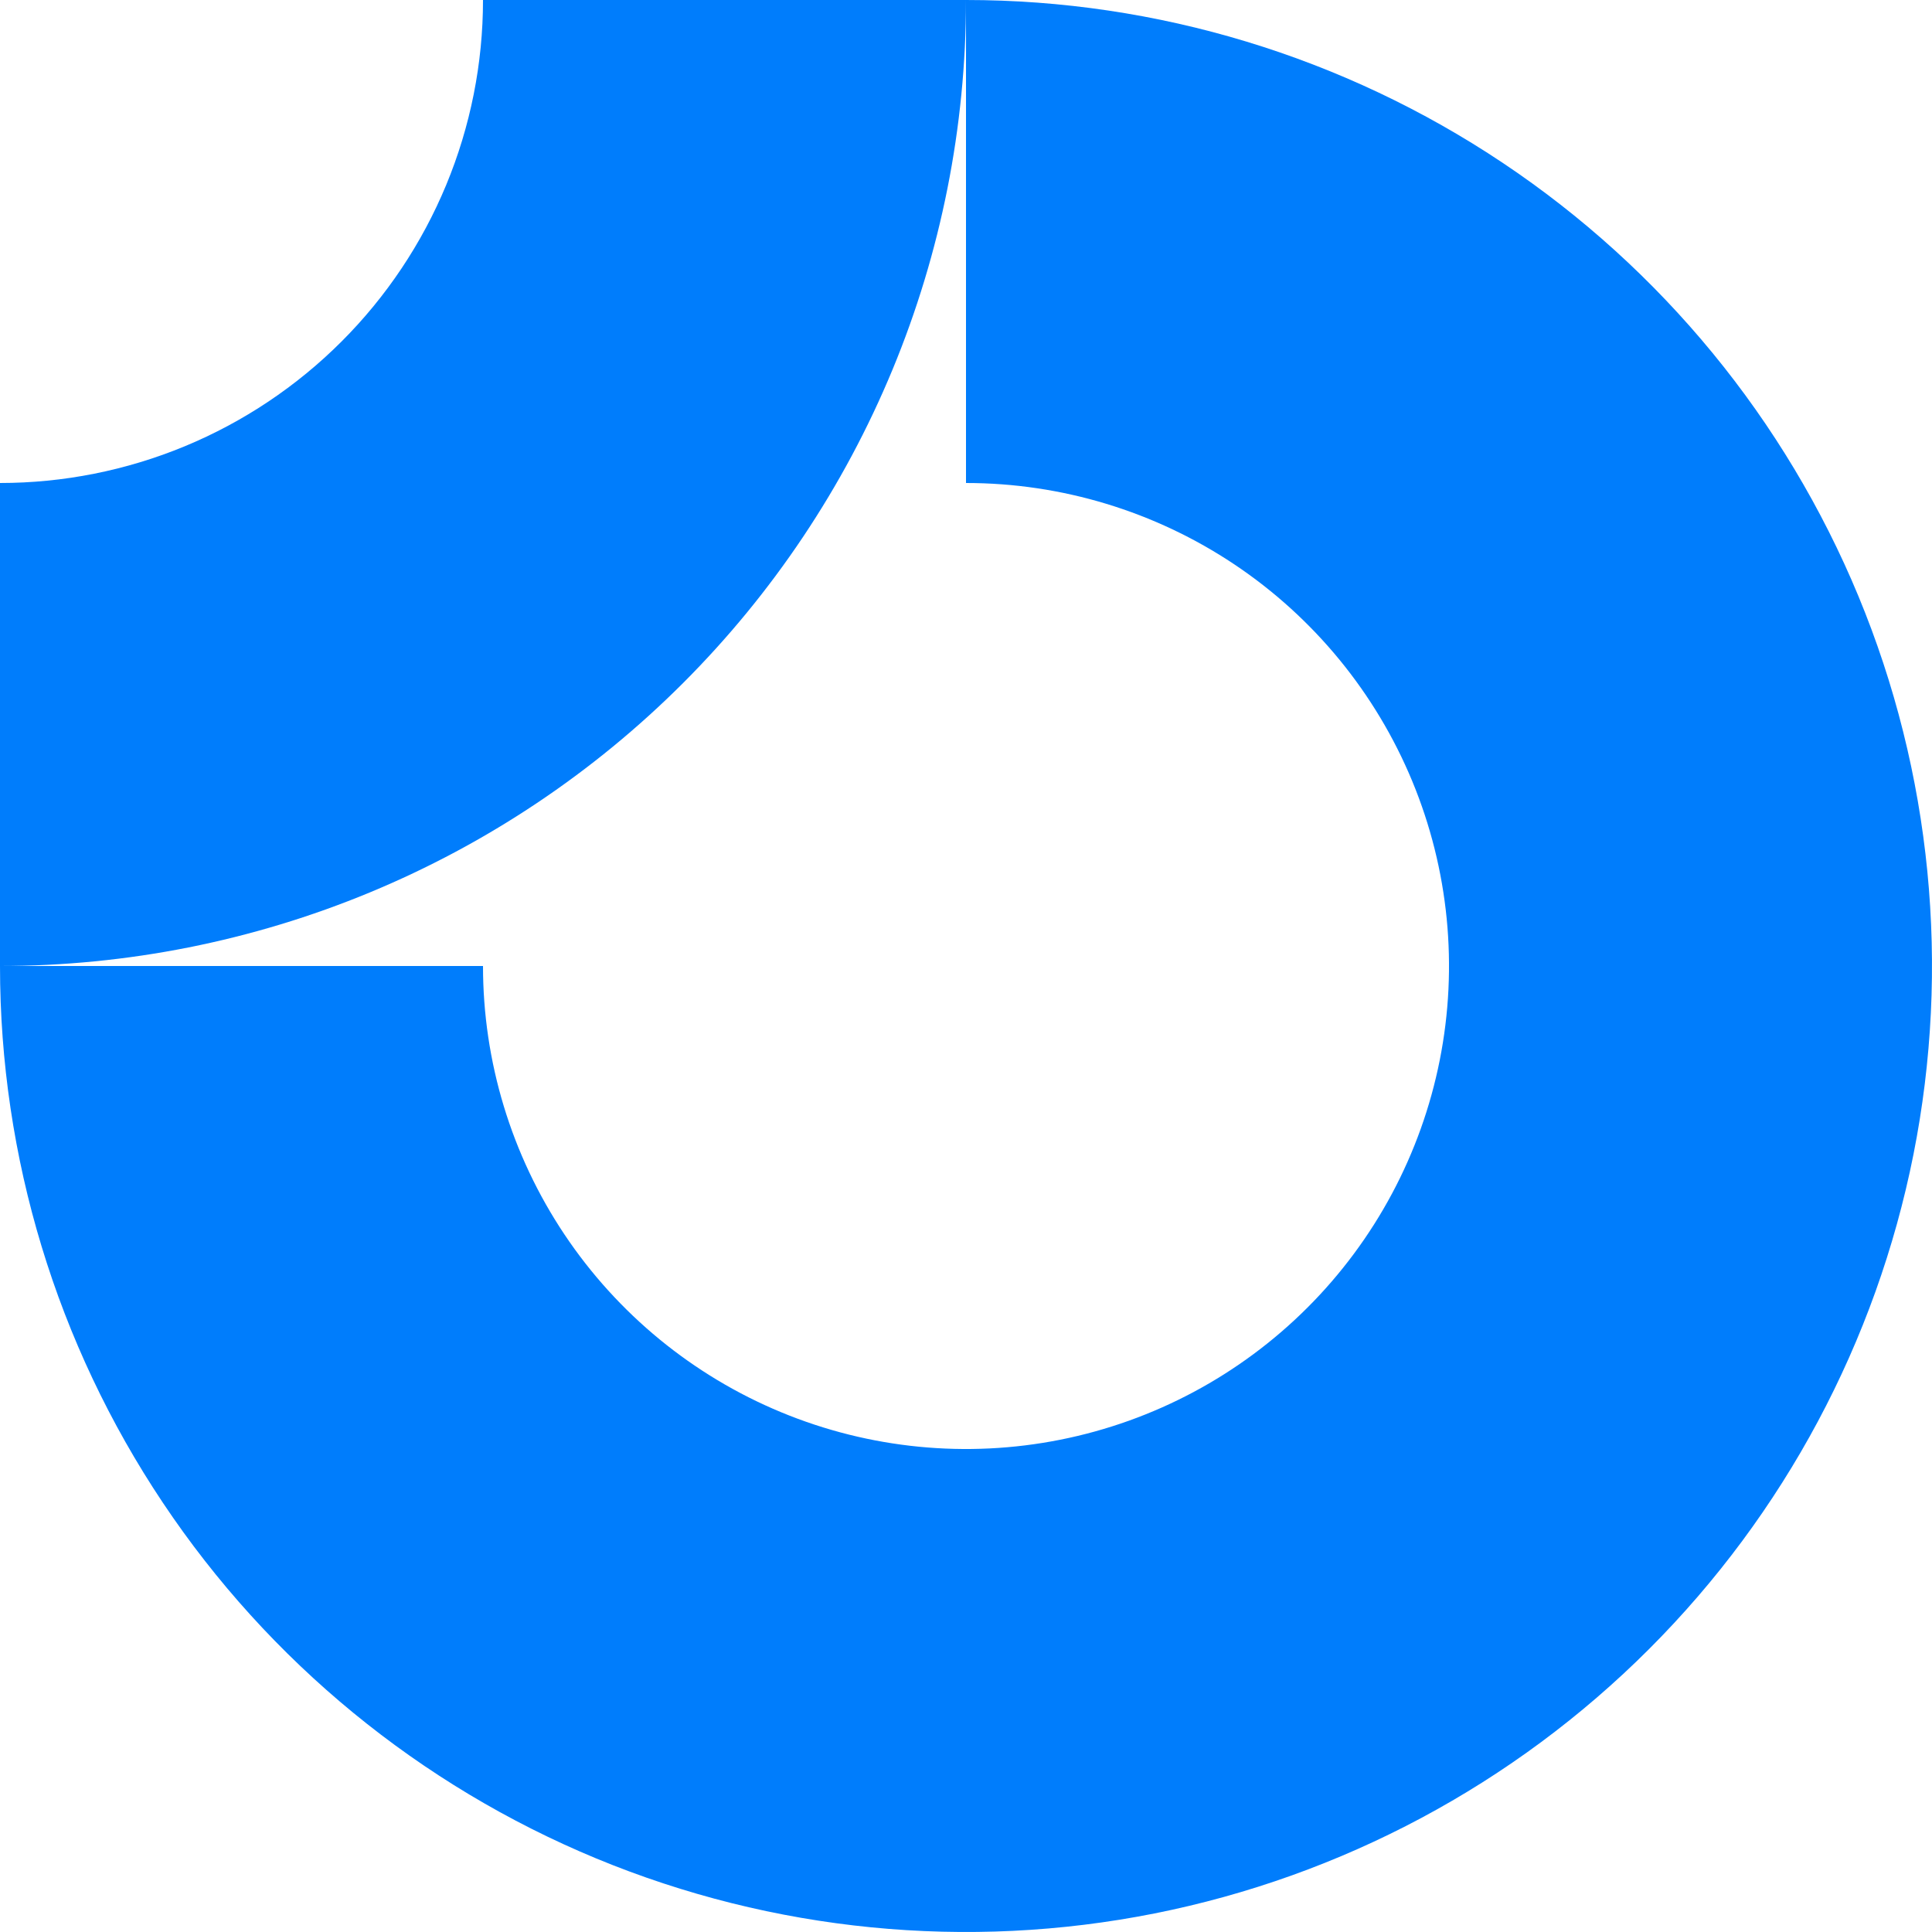
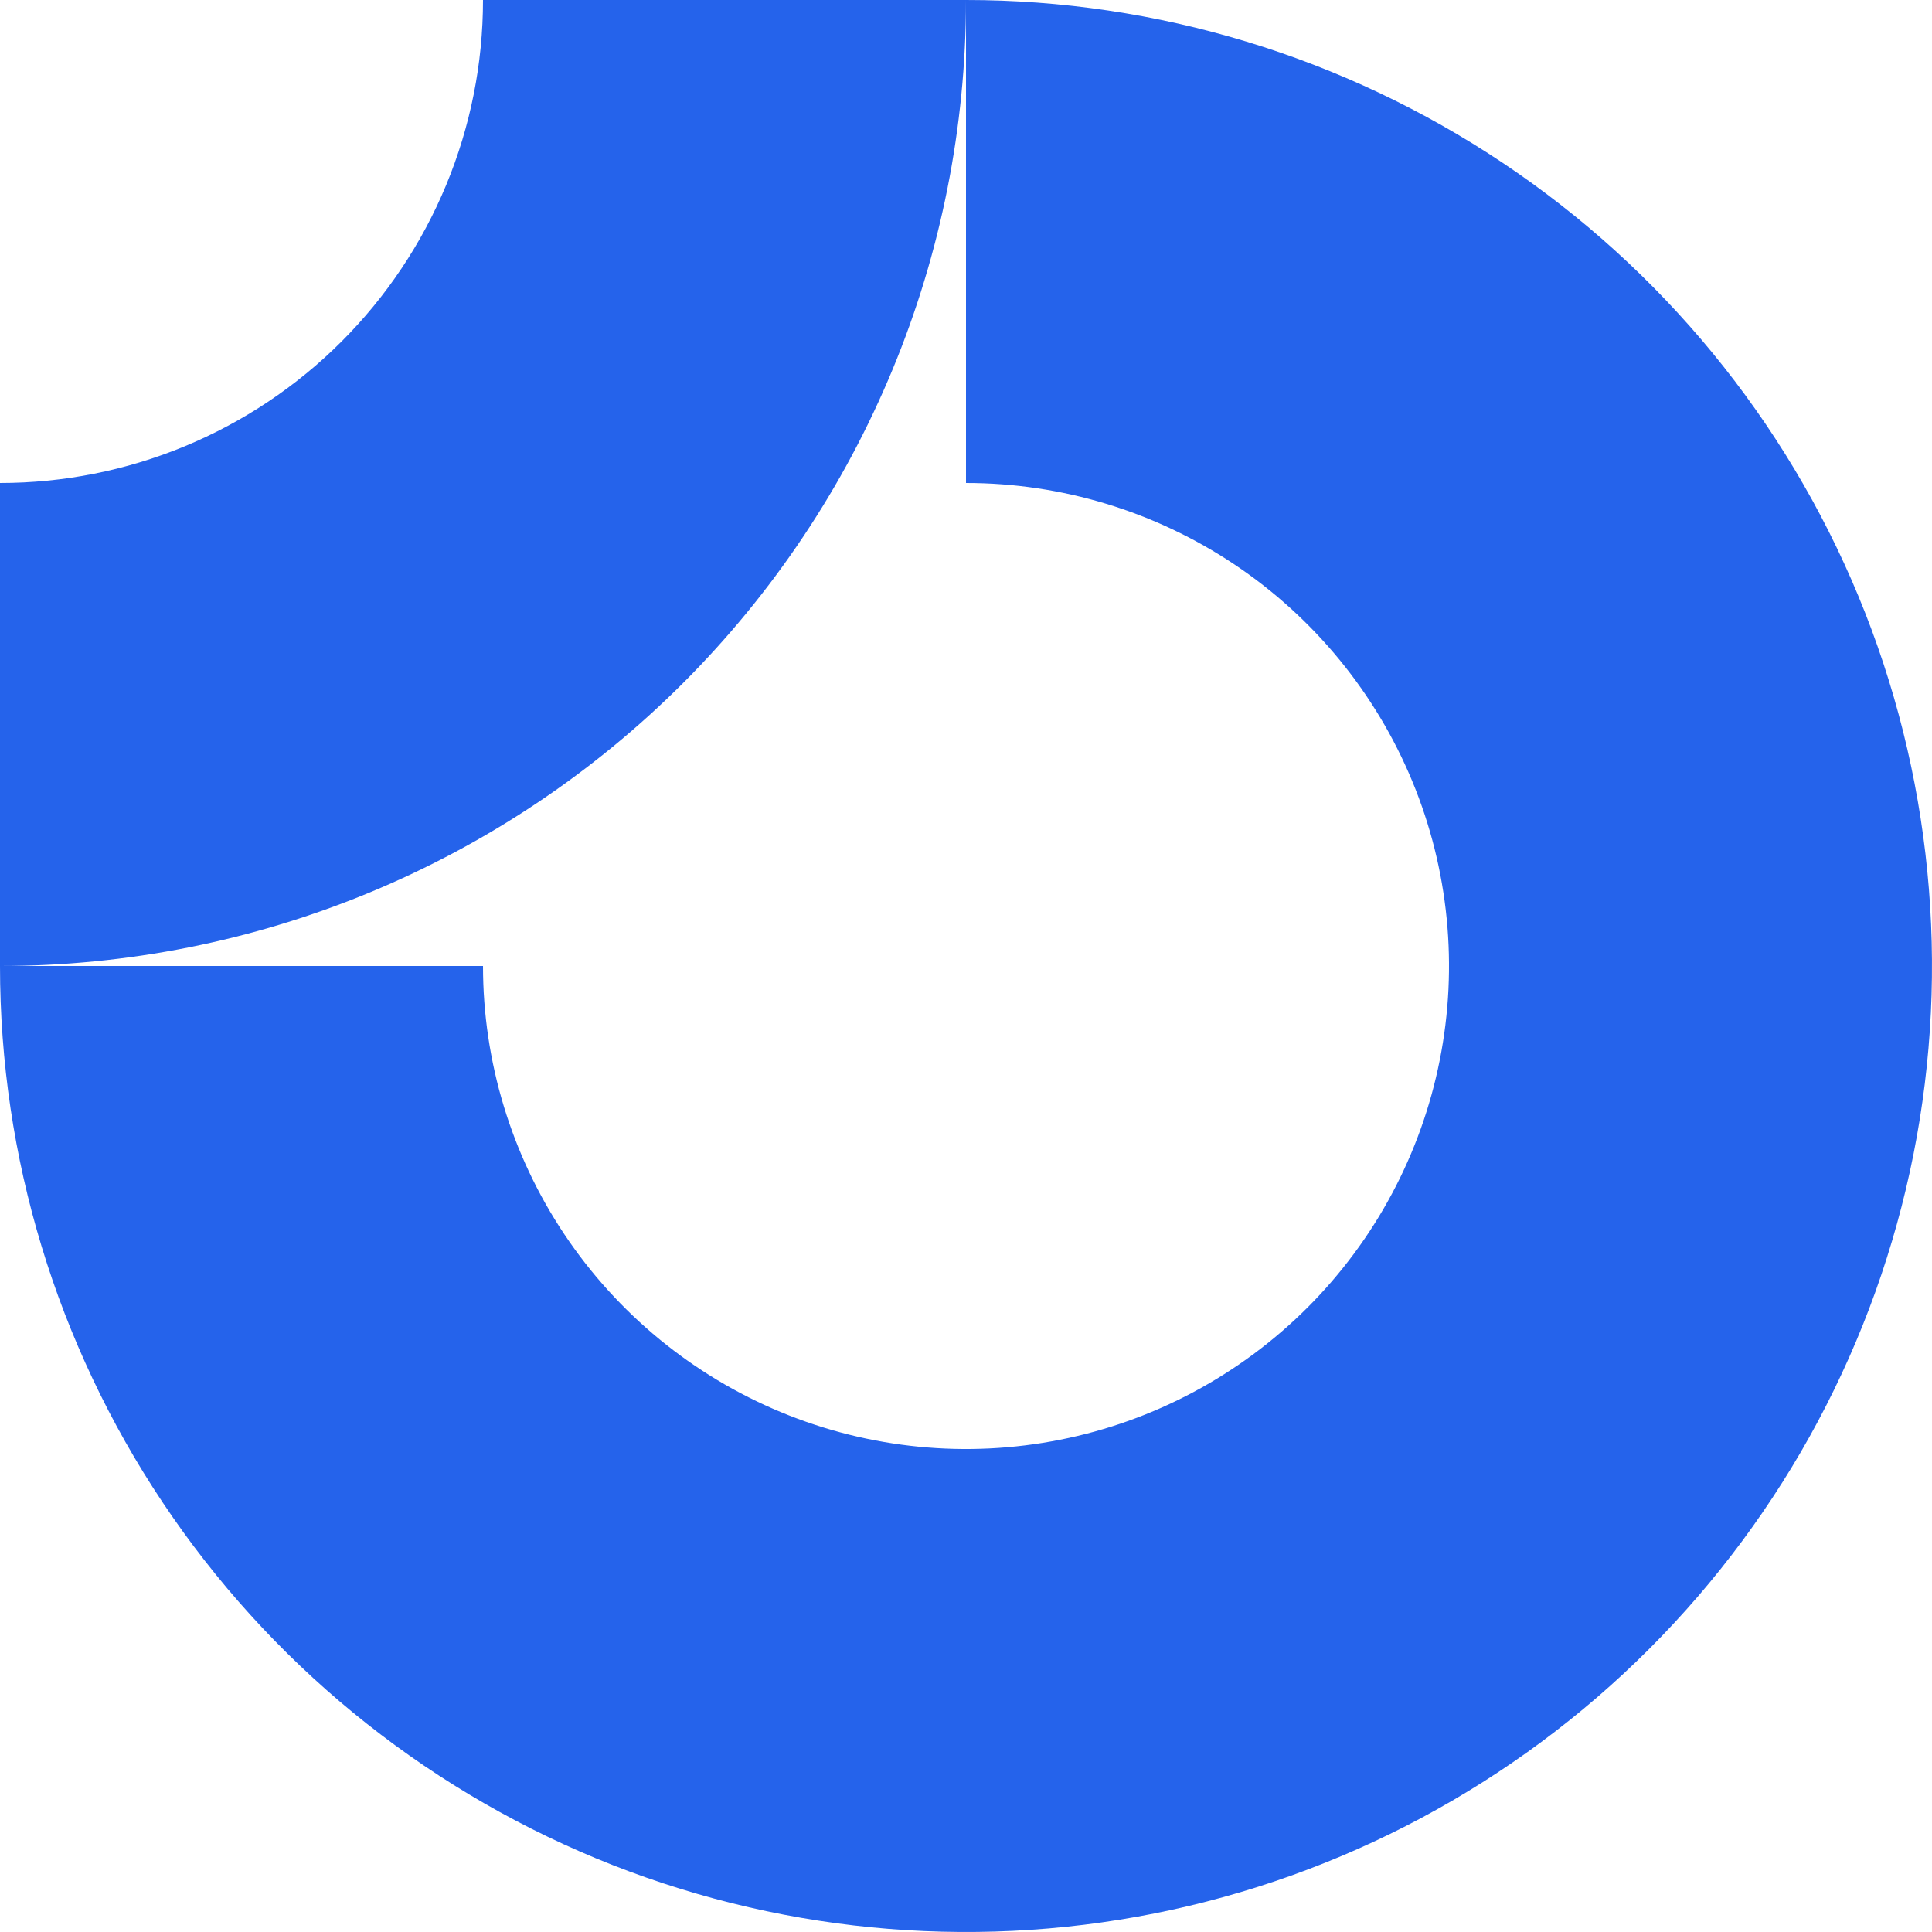
<svg xmlns="http://www.w3.org/2000/svg" id="logo-86" width="40" height="40" viewBox="0 0 40 40" fill="none">
-   <path class="ccustom" fill-rule="evenodd" clip-rule="evenodd" d="M25.556 11.685C23.911 10.586 21.978 10 20 10V0C23.956 0 27.822 1.173 31.111 3.371C34.4 5.568 36.964 8.692 38.478 12.346C39.991 16.001 40.387 20.022 39.616 23.902C38.844 27.781 36.939 31.345 34.142 34.142C31.345 36.939 27.781 38.844 23.902 39.616C20.022 40.387 16.001 39.991 12.346 38.478C8.692 36.964 5.568 34.4 3.371 31.111C1.173 27.822 0 23.956 0 20H10C10 21.978 10.586 23.911 11.685 25.556C12.784 27.2 14.346 28.482 16.173 29.239C18 29.996 20.011 30.194 21.951 29.808C23.891 29.422 25.672 28.47 27.071 27.071C28.47 25.672 29.422 23.891 29.808 21.951C30.194 20.011 29.996 18 29.239 16.173C28.482 14.346 27.2 12.784 25.556 11.685Z" fill="#007DFC" />
-   <path class="ccustom" fill-rule="evenodd" clip-rule="evenodd" d="M10 5.16562e-07C10 1.313 9.741 2.614 9.239 3.827C8.736 5.04 8 6.142 7.071 7.071C6.142 8 5.04 8.736 3.827 9.239C2.614 9.741 1.313 10 5.4439e-06 10L5.00679e-06 20C2.626 20 5.227 19.483 7.654 18.478C10.08 17.473 12.285 15.999 14.142 14.142C15.999 12.285 17.473 10.08 18.478 7.654C19.483 5.227 20 2.626 20 -3.81469e-06L10 5.16562e-07Z" fill="#007DFC" />
+   <path class="ccustom" fill-rule="evenodd" clip-rule="evenodd" d="M25.556 11.685C23.911 10.586 21.978 10 20 10V0C23.956 0 27.822 1.173 31.111 3.371C34.4 5.568 36.964 8.692 38.478 12.346C39.991 16.001 40.387 20.022 39.616 23.902C38.844 27.781 36.939 31.345 34.142 34.142C31.345 36.939 27.781 38.844 23.902 39.616C20.022 40.387 16.001 39.991 12.346 38.478C8.692 36.964 5.568 34.4 3.371 31.111C1.173 27.822 0 23.956 0 20H10C10 21.978 10.586 23.911 11.685 25.556C12.784 27.2 14.346 28.482 16.173 29.239C18 29.996 20.011 30.194 21.951 29.808C23.891 29.422 25.672 28.47 27.071 27.071C28.47 25.672 29.422 23.891 29.808 21.951C30.194 20.011 29.996 18 29.239 16.173C28.482 14.346 27.2 12.784 25.556 11.685Z" fill="#2563eb" />
+   <path class="ccustom" fill-rule="evenodd" clip-rule="evenodd" d="M10 5.16562e-07C10 1.313 9.741 2.614 9.239 3.827C8.736 5.04 8 6.142 7.071 7.071C6.142 8 5.04 8.736 3.827 9.239C2.614 9.741 1.313 10 5.4439e-06 10L5.00679e-06 20C2.626 20 5.227 19.483 7.654 18.478C10.08 17.473 12.285 15.999 14.142 14.142C15.999 12.285 17.473 10.08 18.478 7.654C19.483 5.227 20 2.626 20 -3.81469e-06L10 5.16562e-07Z" fill="#2563eb" />
</svg>
